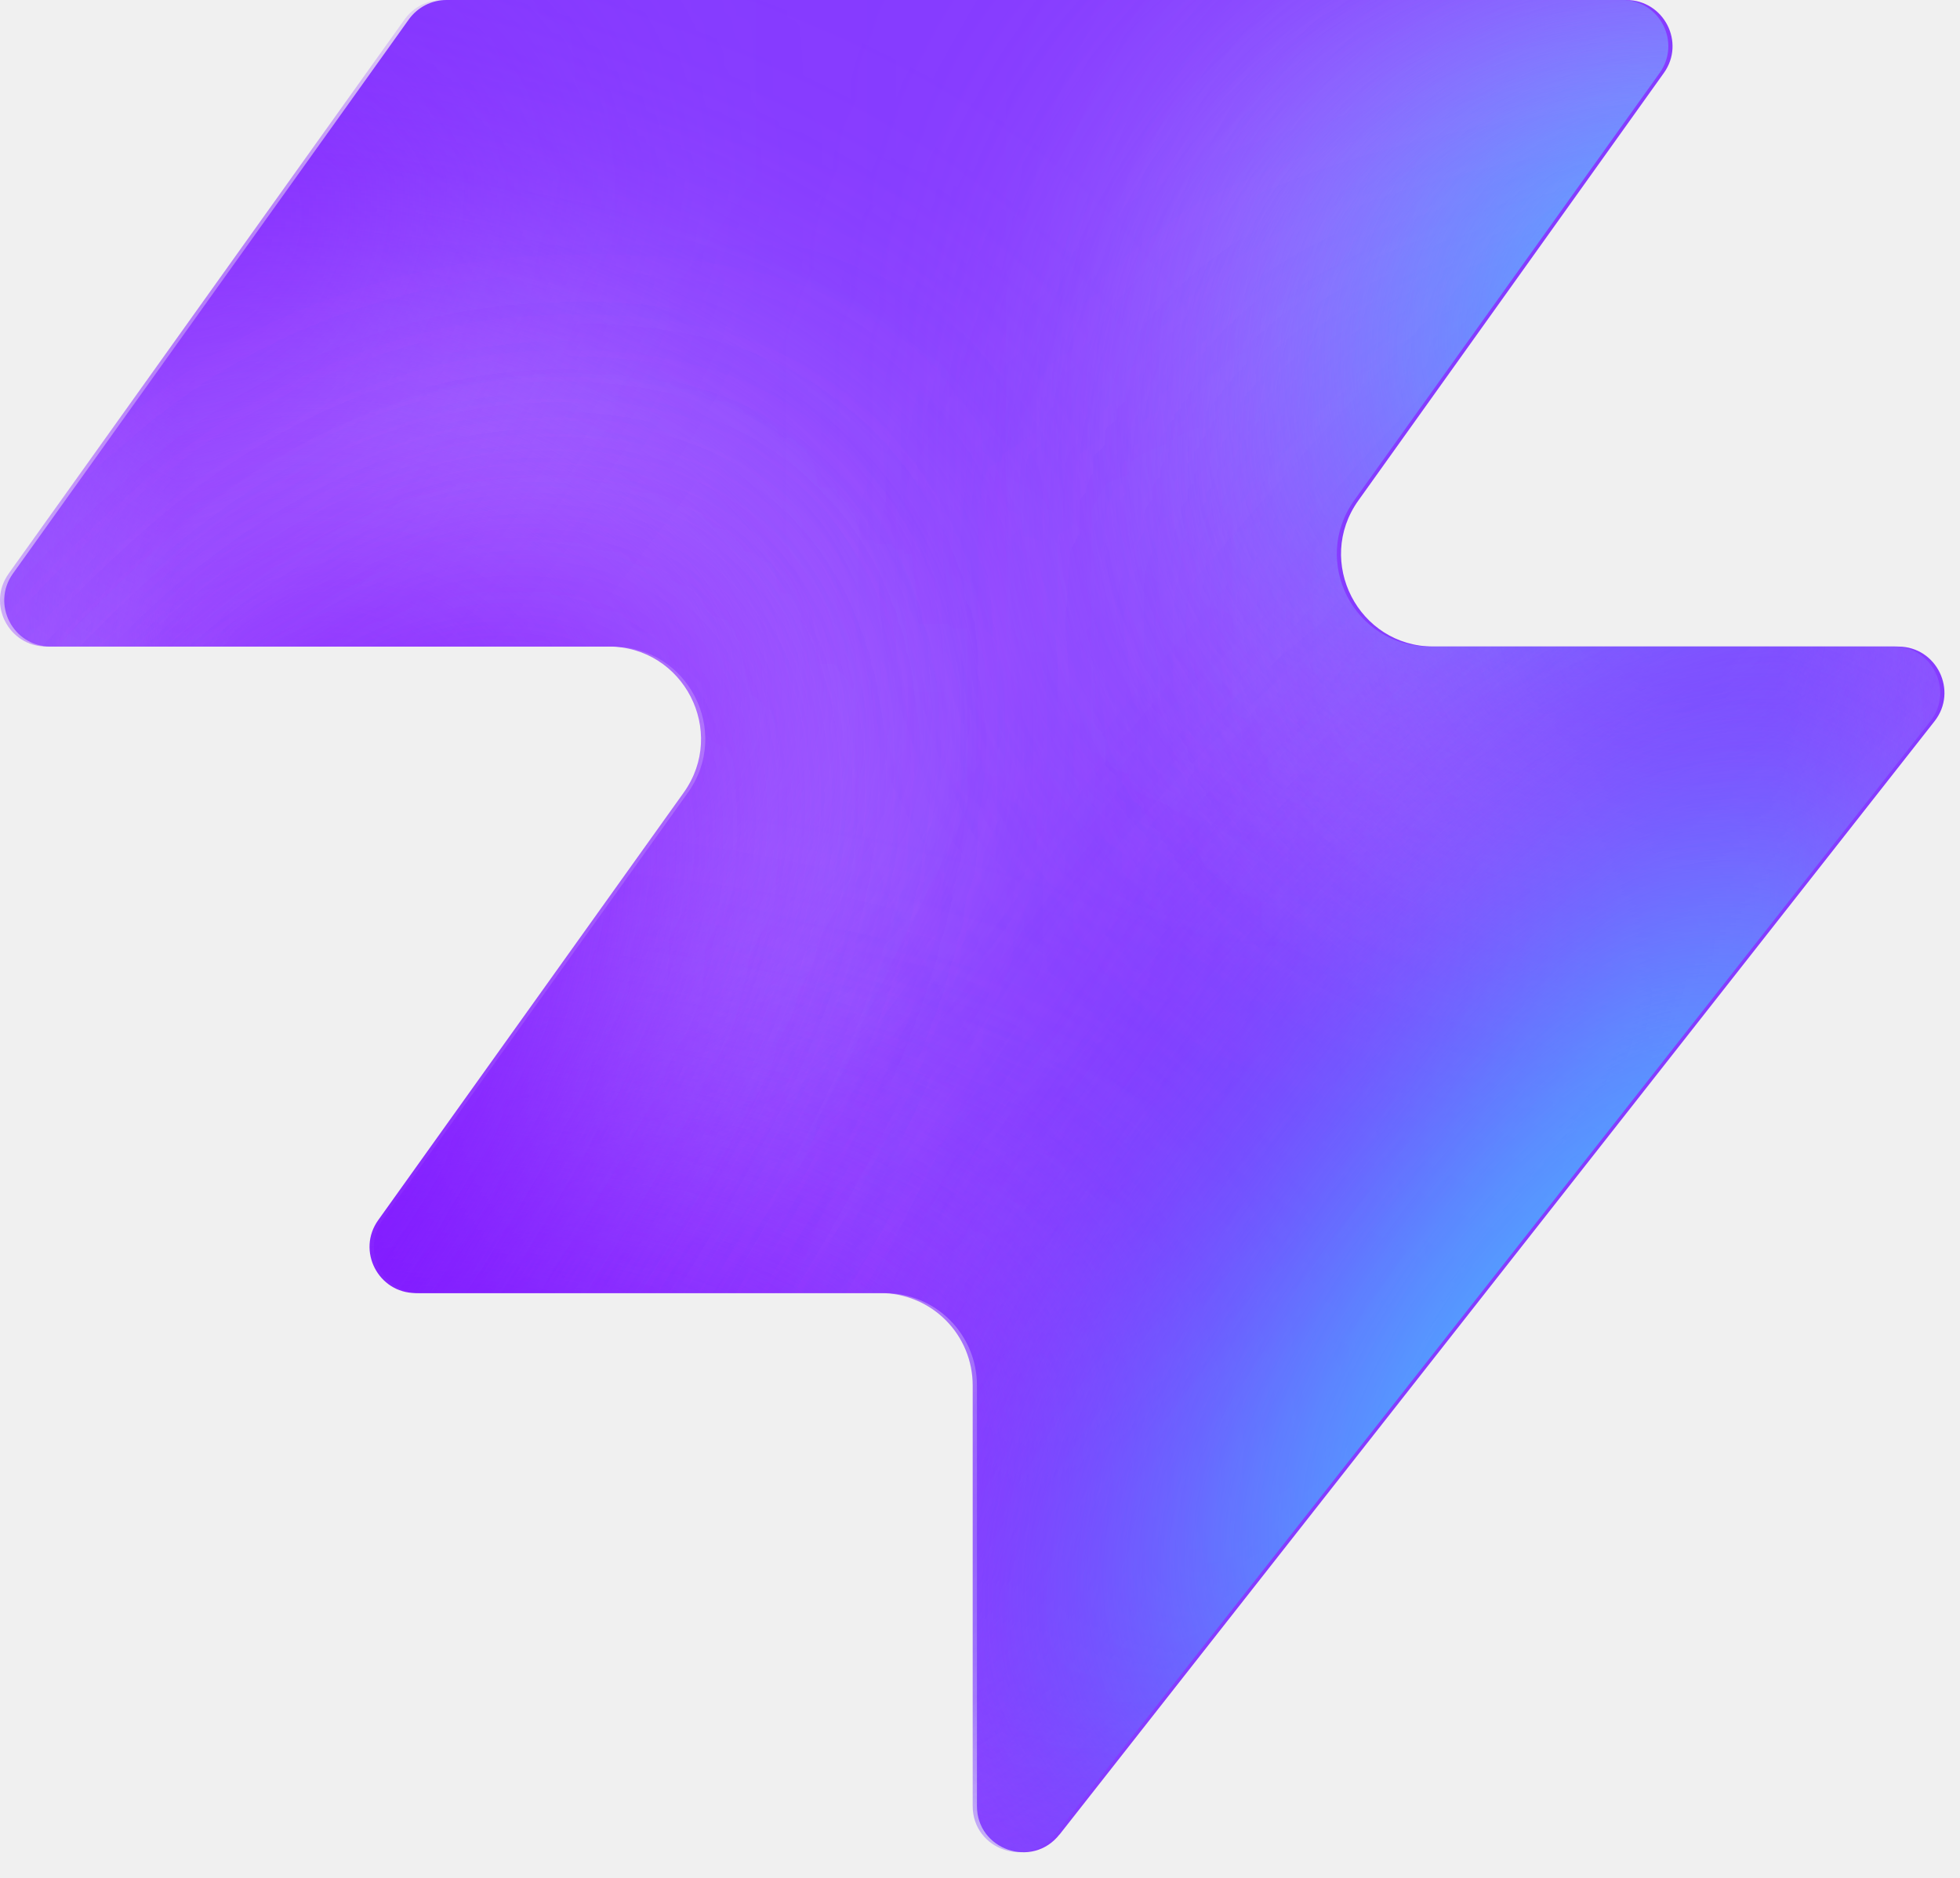
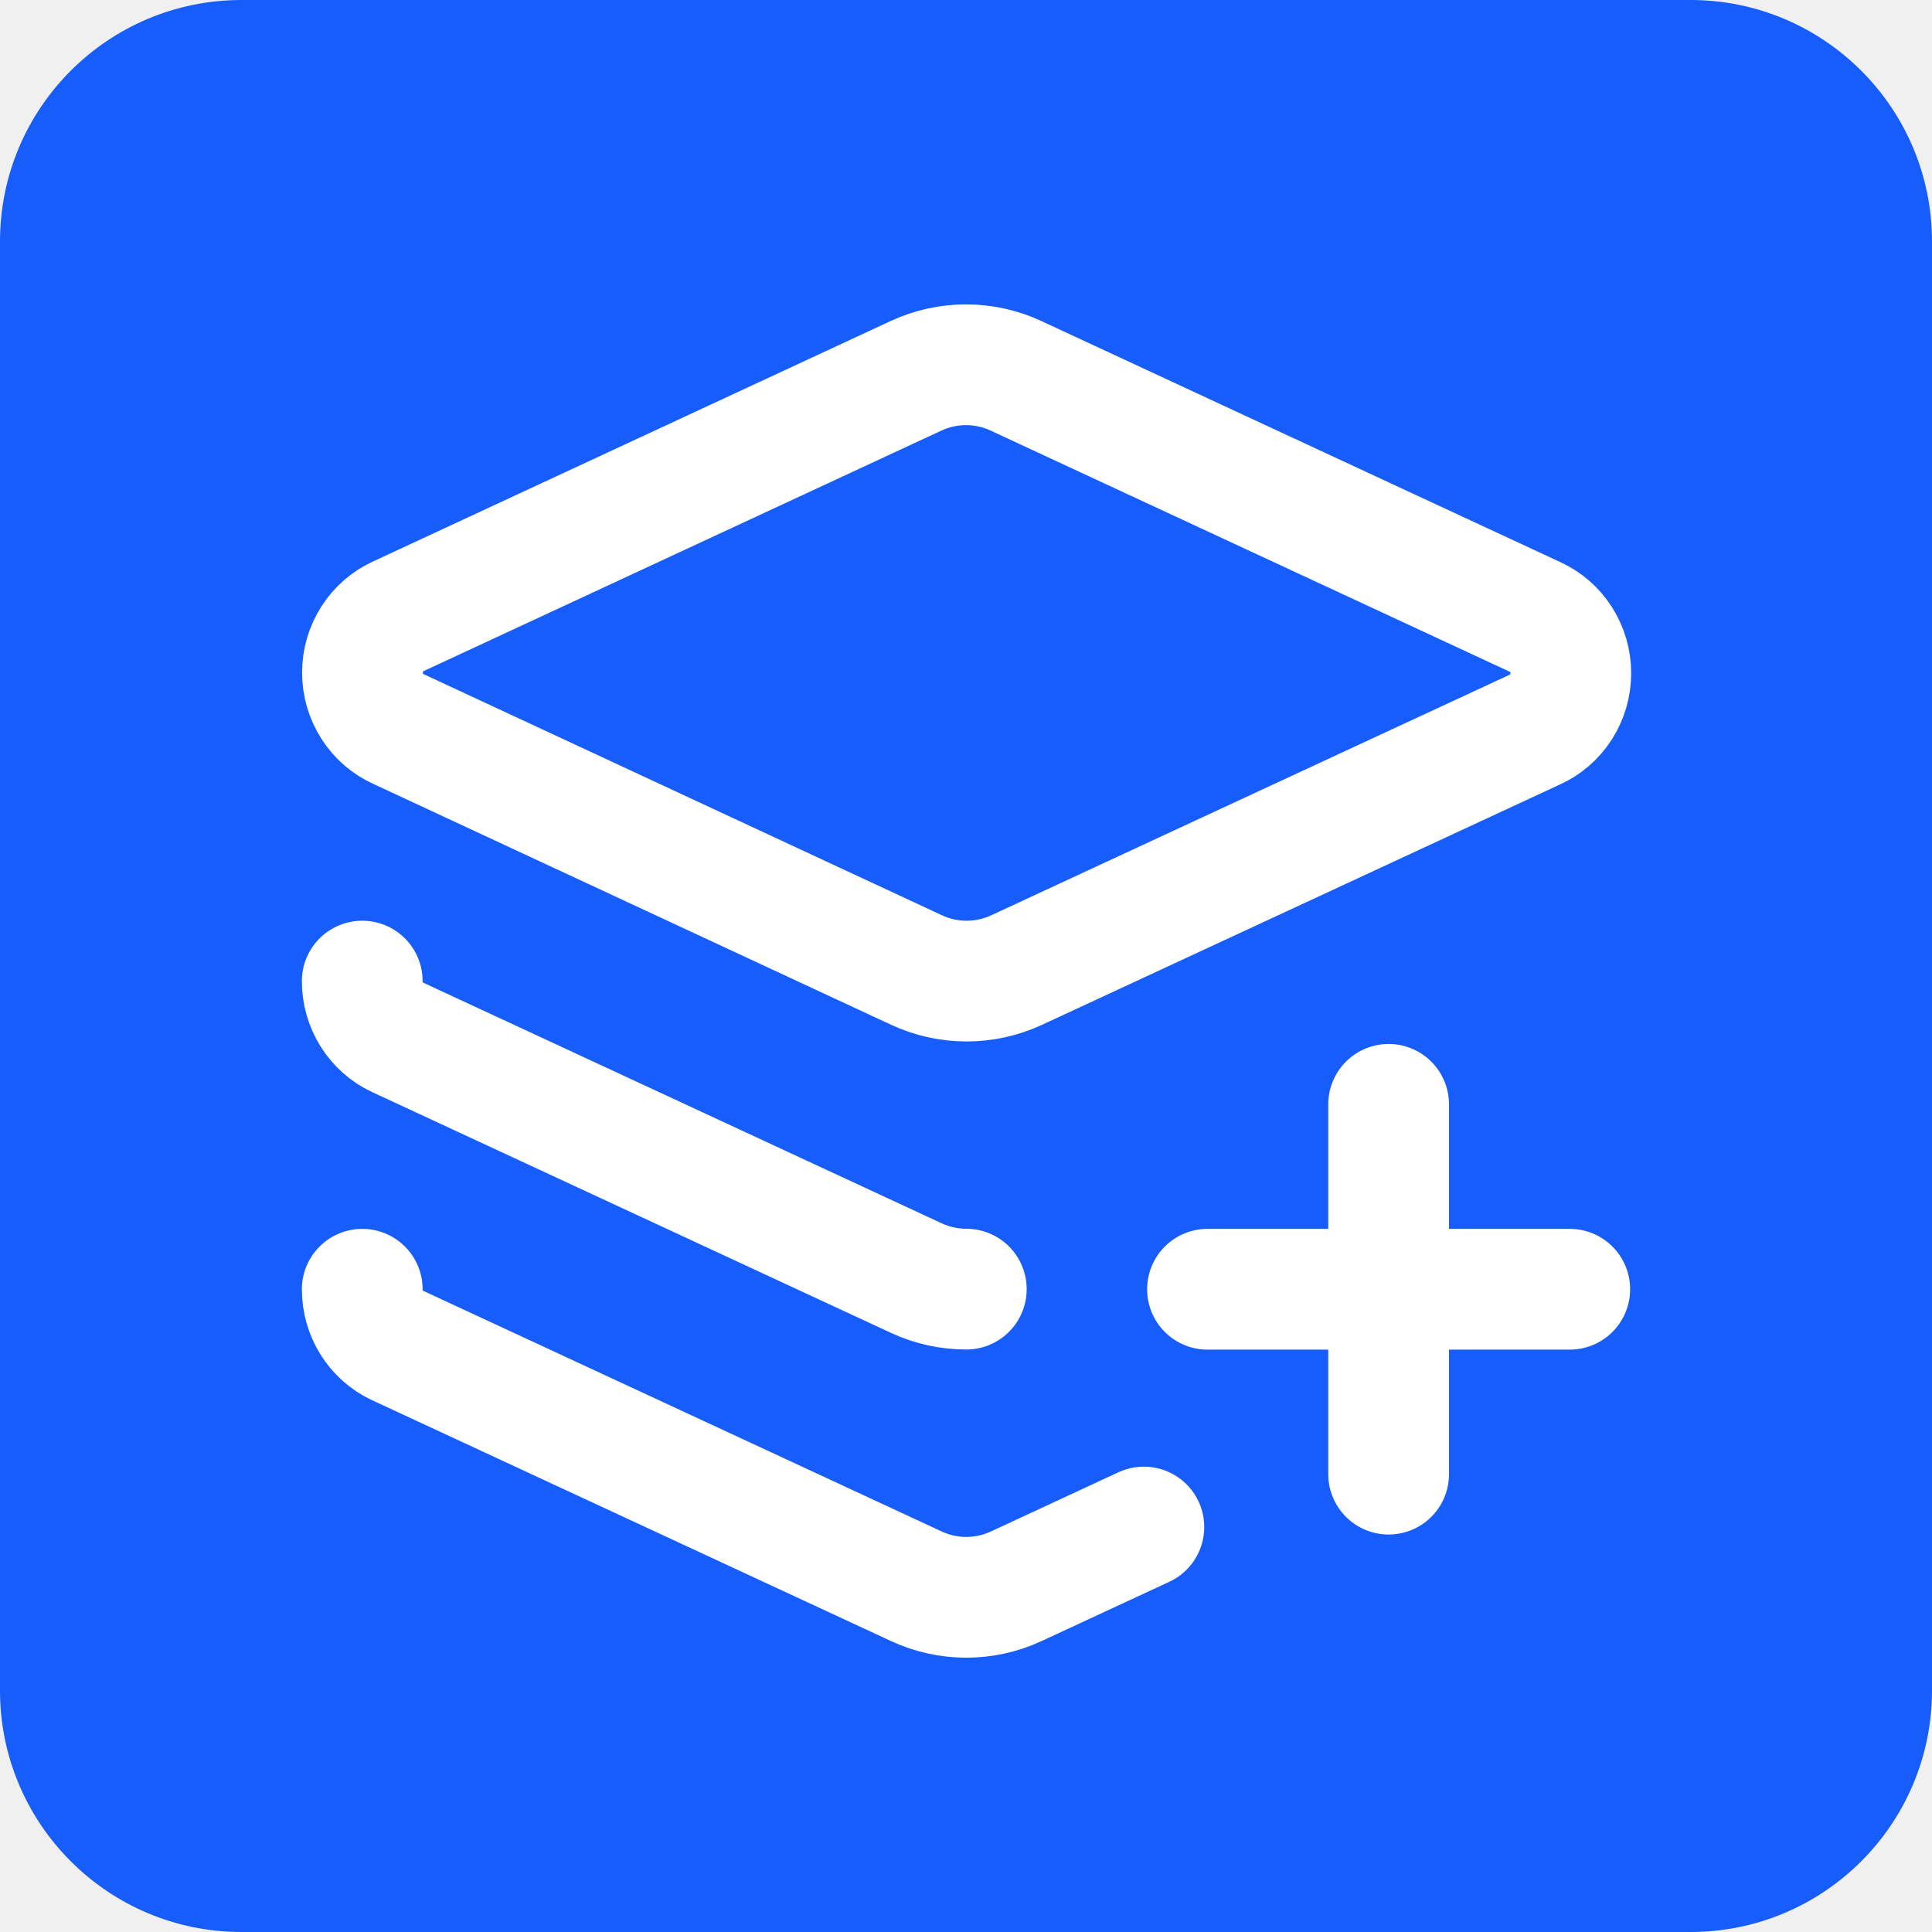
- <svg xmlns="http://www.w3.org/2000/svg" width="48" height="46" fill="none" viewBox="0 0 48 46">
-   <path fill="#863bff" d="M25.946 44.938c-.664.845-2.021.375-2.021-.698V33.937a2.26 2.26 0 0 0-2.262-2.262H10.287c-.92 0-1.456-1.04-.92-1.788l7.48-10.471c1.07-1.497 0-3.578-1.842-3.578H1.237c-.92 0-1.456-1.04-.92-1.788L10.013.474c.214-.297.556-.474.92-.474h28.894c.92 0 1.456 1.04.92 1.788l-7.48 10.471c-1.07 1.498 0 3.579 1.842 3.579h11.377c.943 0 1.473 1.088.89 1.83L25.947 44.94z" style="fill:#863bff;fill:color(display-p3 .525 .23 1);fill-opacity:1" />
-   <mask id="a" width="48" height="46" x="0" y="0" maskUnits="userSpaceOnUse" style="mask-type:alpha">
-     <path fill="#000" d="M25.842 44.938c-.664.844-2.021.375-2.021-.698V33.937a2.26 2.26 0 0 0-2.262-2.262H10.183c-.92 0-1.456-1.04-.92-1.788l7.48-10.471c1.07-1.498 0-3.579-1.842-3.579H1.133c-.92 0-1.456-1.04-.92-1.787L9.91.473c.214-.297.556-.474.92-.474h28.894c.92 0 1.456 1.04.92 1.788l-7.48 10.471c-1.07 1.498 0 3.578 1.842 3.578h11.377c.943 0 1.473 1.088.89 1.832L25.843 44.94z" style="fill:#000;fill-opacity:1" />
-   </mask>
-   <g mask="url(#a)">
-     <g filter="url(#b)">
-       <ellipse cx="5.508" cy="14.704" fill="#ede6ff" rx="5.508" ry="14.704" style="fill:#ede6ff;fill:color(display-p3 .927 .903 1);fill-opacity:1" transform="matrix(.00324 1 1 -.00324 -4.47 31.516)" />
-     </g>
-     <g filter="url(#c)">
-       <ellipse cx="10.399" cy="29.851" fill="#ede6ff" rx="10.399" ry="29.851" style="fill:#ede6ff;fill:color(display-p3 .927 .903 1);fill-opacity:1" transform="matrix(.00324 1 1 -.00324 -39.328 7.883)" />
-     </g>
-     <g filter="url(#d)">
-       <ellipse cx="5.508" cy="30.487" fill="#7e14ff" rx="5.508" ry="30.487" style="fill:#7e14ff;fill:color(display-p3 .492 .077 1);fill-opacity:1" transform="rotate(89.814 -25.913 -14.639)scale(1 -1)" />
-     </g>
-     <g filter="url(#e)">
-       <ellipse cx="5.508" cy="30.599" fill="#7e14ff" rx="5.508" ry="30.599" style="fill:#7e14ff;fill:color(display-p3 .492 .077 1);fill-opacity:1" transform="rotate(89.814 -32.644 -3.334)scale(1 -1)" />
-     </g>
-     <g filter="url(#f)">
-       <ellipse cx="5.508" cy="30.599" fill="#7e14ff" rx="5.508" ry="30.599" style="fill:#7e14ff;fill:color(display-p3 .492 .077 1);fill-opacity:1" transform="matrix(.00324 1 1 -.00324 -34.34 30.47)" />
-     </g>
-     <g filter="url(#g)">
-       <ellipse cx="14.072" cy="22.078" fill="#ede6ff" rx="14.072" ry="22.078" style="fill:#ede6ff;fill:color(display-p3 .927 .903 1);fill-opacity:1" transform="rotate(93.35 24.506 48.493)scale(-1 1)" />
-     </g>
-     <g filter="url(#h)">
-       <ellipse cx="3.47" cy="21.501" fill="#7e14ff" rx="3.47" ry="21.501" style="fill:#7e14ff;fill:color(display-p3 .492 .077 1);fill-opacity:1" transform="rotate(89.009 28.708 47.59)scale(-1 1)" />
-     </g>
-     <g filter="url(#i)">
-       <ellipse cx="3.47" cy="21.501" fill="#7e14ff" rx="3.47" ry="21.501" style="fill:#7e14ff;fill:color(display-p3 .492 .077 1);fill-opacity:1" transform="rotate(89.009 28.708 47.59)scale(-1 1)" />
-     </g>
-     <g filter="url(#j)">
-       <ellipse cx=".387" cy="8.972" fill="#7e14ff" rx="4.407" ry="29.108" style="fill:#7e14ff;fill:color(display-p3 .492 .077 1);fill-opacity:1" transform="rotate(39.51 .387 8.972)" />
-     </g>
-     <g filter="url(#k)">
-       <ellipse cx="47.523" cy="-6.092" fill="#7e14ff" rx="4.407" ry="29.108" style="fill:#7e14ff;fill:color(display-p3 .492 .077 1);fill-opacity:1" transform="rotate(37.892 47.523 -6.092)" />
-     </g>
-     <g filter="url(#l)">
-       <ellipse cx="41.412" cy="6.333" fill="#47bfff" rx="5.971" ry="9.665" style="fill:#47bfff;fill:color(display-p3 .28 .748 1);fill-opacity:1" transform="rotate(37.892 41.412 6.333)" />
-     </g>
-     <g filter="url(#m)">
-       <ellipse cx="-1.879" cy="38.332" fill="#7e14ff" rx="4.407" ry="29.108" style="fill:#7e14ff;fill:color(display-p3 .492 .077 1);fill-opacity:1" transform="rotate(37.892 -1.88 38.332)" />
-     </g>
-     <g filter="url(#n)">
-       <ellipse cx="-1.879" cy="38.332" fill="#7e14ff" rx="4.407" ry="29.108" style="fill:#7e14ff;fill:color(display-p3 .492 .077 1);fill-opacity:1" transform="rotate(37.892 -1.88 38.332)" />
-     </g>
-     <g filter="url(#o)">
-       <ellipse cx="35.651" cy="29.907" fill="#7e14ff" rx="4.407" ry="29.108" style="fill:#7e14ff;fill:color(display-p3 .492 .077 1);fill-opacity:1" transform="rotate(37.892 35.651 29.907)" />
-     </g>
-     <g filter="url(#p)">
-       <ellipse cx="38.418" cy="32.4" fill="#47bfff" rx="5.971" ry="15.297" style="fill:#47bfff;fill:color(display-p3 .28 .748 1);fill-opacity:1" transform="rotate(37.892 38.418 32.4)" />
-     </g>
-   </g>
-   <defs>
-     <filter id="b" width="60.045" height="41.654" x="-19.77" y="16.149" color-interpolation-filters="sRGB" filterUnits="userSpaceOnUse">
-       <feFlood flood-opacity="0" result="BackgroundImageFix" />
-       <feBlend in="SourceGraphic" in2="BackgroundImageFix" result="shape" />
-       <feGaussianBlur result="effect1_foregroundBlur_2002_17158" stdDeviation="7.659" />
-     </filter>
-     <filter id="c" width="90.34" height="51.437" x="-54.613" y="-7.533" color-interpolation-filters="sRGB" filterUnits="userSpaceOnUse">
-       <feFlood flood-opacity="0" result="BackgroundImageFix" />
-       <feBlend in="SourceGraphic" in2="BackgroundImageFix" result="shape" />
-       <feGaussianBlur result="effect1_foregroundBlur_2002_17158" stdDeviation="7.659" />
-     </filter>
-     <filter id="d" width="79.355" height="29.4" x="-49.64" y="2.03" color-interpolation-filters="sRGB" filterUnits="userSpaceOnUse">
-       <feFlood flood-opacity="0" result="BackgroundImageFix" />
-       <feBlend in="SourceGraphic" in2="BackgroundImageFix" result="shape" />
-       <feGaussianBlur result="effect1_foregroundBlur_2002_17158" stdDeviation="4.596" />
-     </filter>
-     <filter id="e" width="79.579" height="29.4" x="-45.045" y="20.029" color-interpolation-filters="sRGB" filterUnits="userSpaceOnUse">
-       <feFlood flood-opacity="0" result="BackgroundImageFix" />
-       <feBlend in="SourceGraphic" in2="BackgroundImageFix" result="shape" />
-       <feGaussianBlur result="effect1_foregroundBlur_2002_17158" stdDeviation="4.596" />
-     </filter>
-     <filter id="f" width="79.579" height="29.4" x="-43.513" y="21.178" color-interpolation-filters="sRGB" filterUnits="userSpaceOnUse">
-       <feFlood flood-opacity="0" result="BackgroundImageFix" />
-       <feBlend in="SourceGraphic" in2="BackgroundImageFix" result="shape" />
-       <feGaussianBlur result="effect1_foregroundBlur_2002_17158" stdDeviation="4.596" />
-     </filter>
-     <filter id="g" width="74.749" height="58.852" x="15.756" y="-17.901" color-interpolation-filters="sRGB" filterUnits="userSpaceOnUse">
-       <feFlood flood-opacity="0" result="BackgroundImageFix" />
-       <feBlend in="SourceGraphic" in2="BackgroundImageFix" result="shape" />
-       <feGaussianBlur result="effect1_foregroundBlur_2002_17158" stdDeviation="7.659" />
-     </filter>
-     <filter id="h" width="61.377" height="25.362" x="23.548" y="2.284" color-interpolation-filters="sRGB" filterUnits="userSpaceOnUse">
-       <feFlood flood-opacity="0" result="BackgroundImageFix" />
-       <feBlend in="SourceGraphic" in2="BackgroundImageFix" result="shape" />
-       <feGaussianBlur result="effect1_foregroundBlur_2002_17158" stdDeviation="4.596" />
-     </filter>
-     <filter id="i" width="61.377" height="25.362" x="23.548" y="2.284" color-interpolation-filters="sRGB" filterUnits="userSpaceOnUse">
-       <feFlood flood-opacity="0" result="BackgroundImageFix" />
-       <feBlend in="SourceGraphic" in2="BackgroundImageFix" result="shape" />
-       <feGaussianBlur result="effect1_foregroundBlur_2002_17158" stdDeviation="4.596" />
-     </filter>
-     <filter id="j" width="56.045" height="63.649" x="-27.636" y="-22.853" color-interpolation-filters="sRGB" filterUnits="userSpaceOnUse">
-       <feFlood flood-opacity="0" result="BackgroundImageFix" />
-       <feBlend in="SourceGraphic" in2="BackgroundImageFix" result="shape" />
-       <feGaussianBlur result="effect1_foregroundBlur_2002_17158" stdDeviation="4.596" />
-     </filter>
-     <filter id="k" width="54.814" height="64.646" x="20.116" y="-38.415" color-interpolation-filters="sRGB" filterUnits="userSpaceOnUse">
-       <feFlood flood-opacity="0" result="BackgroundImageFix" />
-       <feBlend in="SourceGraphic" in2="BackgroundImageFix" result="shape" />
-       <feGaussianBlur result="effect1_foregroundBlur_2002_17158" stdDeviation="4.596" />
-     </filter>
-     <filter id="l" width="33.541" height="35.313" x="24.641" y="-11.323" color-interpolation-filters="sRGB" filterUnits="userSpaceOnUse">
-       <feFlood flood-opacity="0" result="BackgroundImageFix" />
-       <feBlend in="SourceGraphic" in2="BackgroundImageFix" result="shape" />
-       <feGaussianBlur result="effect1_foregroundBlur_2002_17158" stdDeviation="4.596" />
-     </filter>
-     <filter id="m" width="54.814" height="64.646" x="-29.286" y="6.009" color-interpolation-filters="sRGB" filterUnits="userSpaceOnUse">
-       <feFlood flood-opacity="0" result="BackgroundImageFix" />
-       <feBlend in="SourceGraphic" in2="BackgroundImageFix" result="shape" />
-       <feGaussianBlur result="effect1_foregroundBlur_2002_17158" stdDeviation="4.596" />
-     </filter>
-     <filter id="n" width="54.814" height="64.646" x="-29.286" y="6.009" color-interpolation-filters="sRGB" filterUnits="userSpaceOnUse">
-       <feFlood flood-opacity="0" result="BackgroundImageFix" />
-       <feBlend in="SourceGraphic" in2="BackgroundImageFix" result="shape" />
-       <feGaussianBlur result="effect1_foregroundBlur_2002_17158" stdDeviation="4.596" />
-     </filter>
-     <filter id="o" width="54.814" height="64.646" x="8.244" y="-2.416" color-interpolation-filters="sRGB" filterUnits="userSpaceOnUse">
-       <feFlood flood-opacity="0" result="BackgroundImageFix" />
-       <feBlend in="SourceGraphic" in2="BackgroundImageFix" result="shape" />
-       <feGaussianBlur result="effect1_foregroundBlur_2002_17158" stdDeviation="4.596" />
-     </filter>
-     <filter id="p" width="39.409" height="43.623" x="18.713" y="10.588" color-interpolation-filters="sRGB" filterUnits="userSpaceOnUse">
-       <feFlood flood-opacity="0" result="BackgroundImageFix" />
-       <feBlend in="SourceGraphic" in2="BackgroundImageFix" result="shape" />
-       <feGaussianBlur result="effect1_foregroundBlur_2002_17158" stdDeviation="4.596" />
-     </filter>
-   </defs>
+ <svg xmlns="http://www.w3.org/2000/svg" width="64" height="64" viewBox="0 0 64 64" fill="none">
+   <rect width="64" height="64" rx="8" fill="#165DFC" />
+   <path d="M40 42.708H52M46 36.583V48.833M12 32.5C11.999 32.891 12.108 33.273 12.313 33.602C12.519 33.932 12.813 34.194 13.16 34.358L30.36 42.341C30.878 42.58 31.441 42.704 32.01 42.704M12 42.708C11.999 43.099 12.108 43.481 12.313 43.811C12.519 44.14 12.813 44.402 13.16 44.566L30.36 52.549C30.878 52.789 31.441 52.913 32.01 52.913C32.579 52.913 33.142 52.789 33.66 52.549L37.892 50.585M33.66 12.451C33.139 12.208 32.573 12.083 32 12.083C31.427 12.083 30.861 12.208 30.34 12.451L13.2 20.413C12.845 20.573 12.543 20.835 12.332 21.166C12.12 21.498 12.007 21.886 12.007 22.282C12.007 22.677 12.12 23.065 12.332 23.396C12.543 23.728 12.845 23.99 13.2 24.15L30.36 32.133C30.881 32.375 31.447 32.5 32.02 32.5C32.593 32.5 33.159 32.375 33.68 32.133L50.84 24.17C51.196 24.011 51.498 23.749 51.71 23.417C51.922 23.085 52.035 22.697 52.035 22.301C52.035 21.904 51.922 21.517 51.71 21.185C51.498 20.853 51.196 20.591 50.84 20.432L33.66 12.451Z" stroke-width="4" stroke-linecap="round" stroke-linejoin="round" stroke="white" />
</svg>
